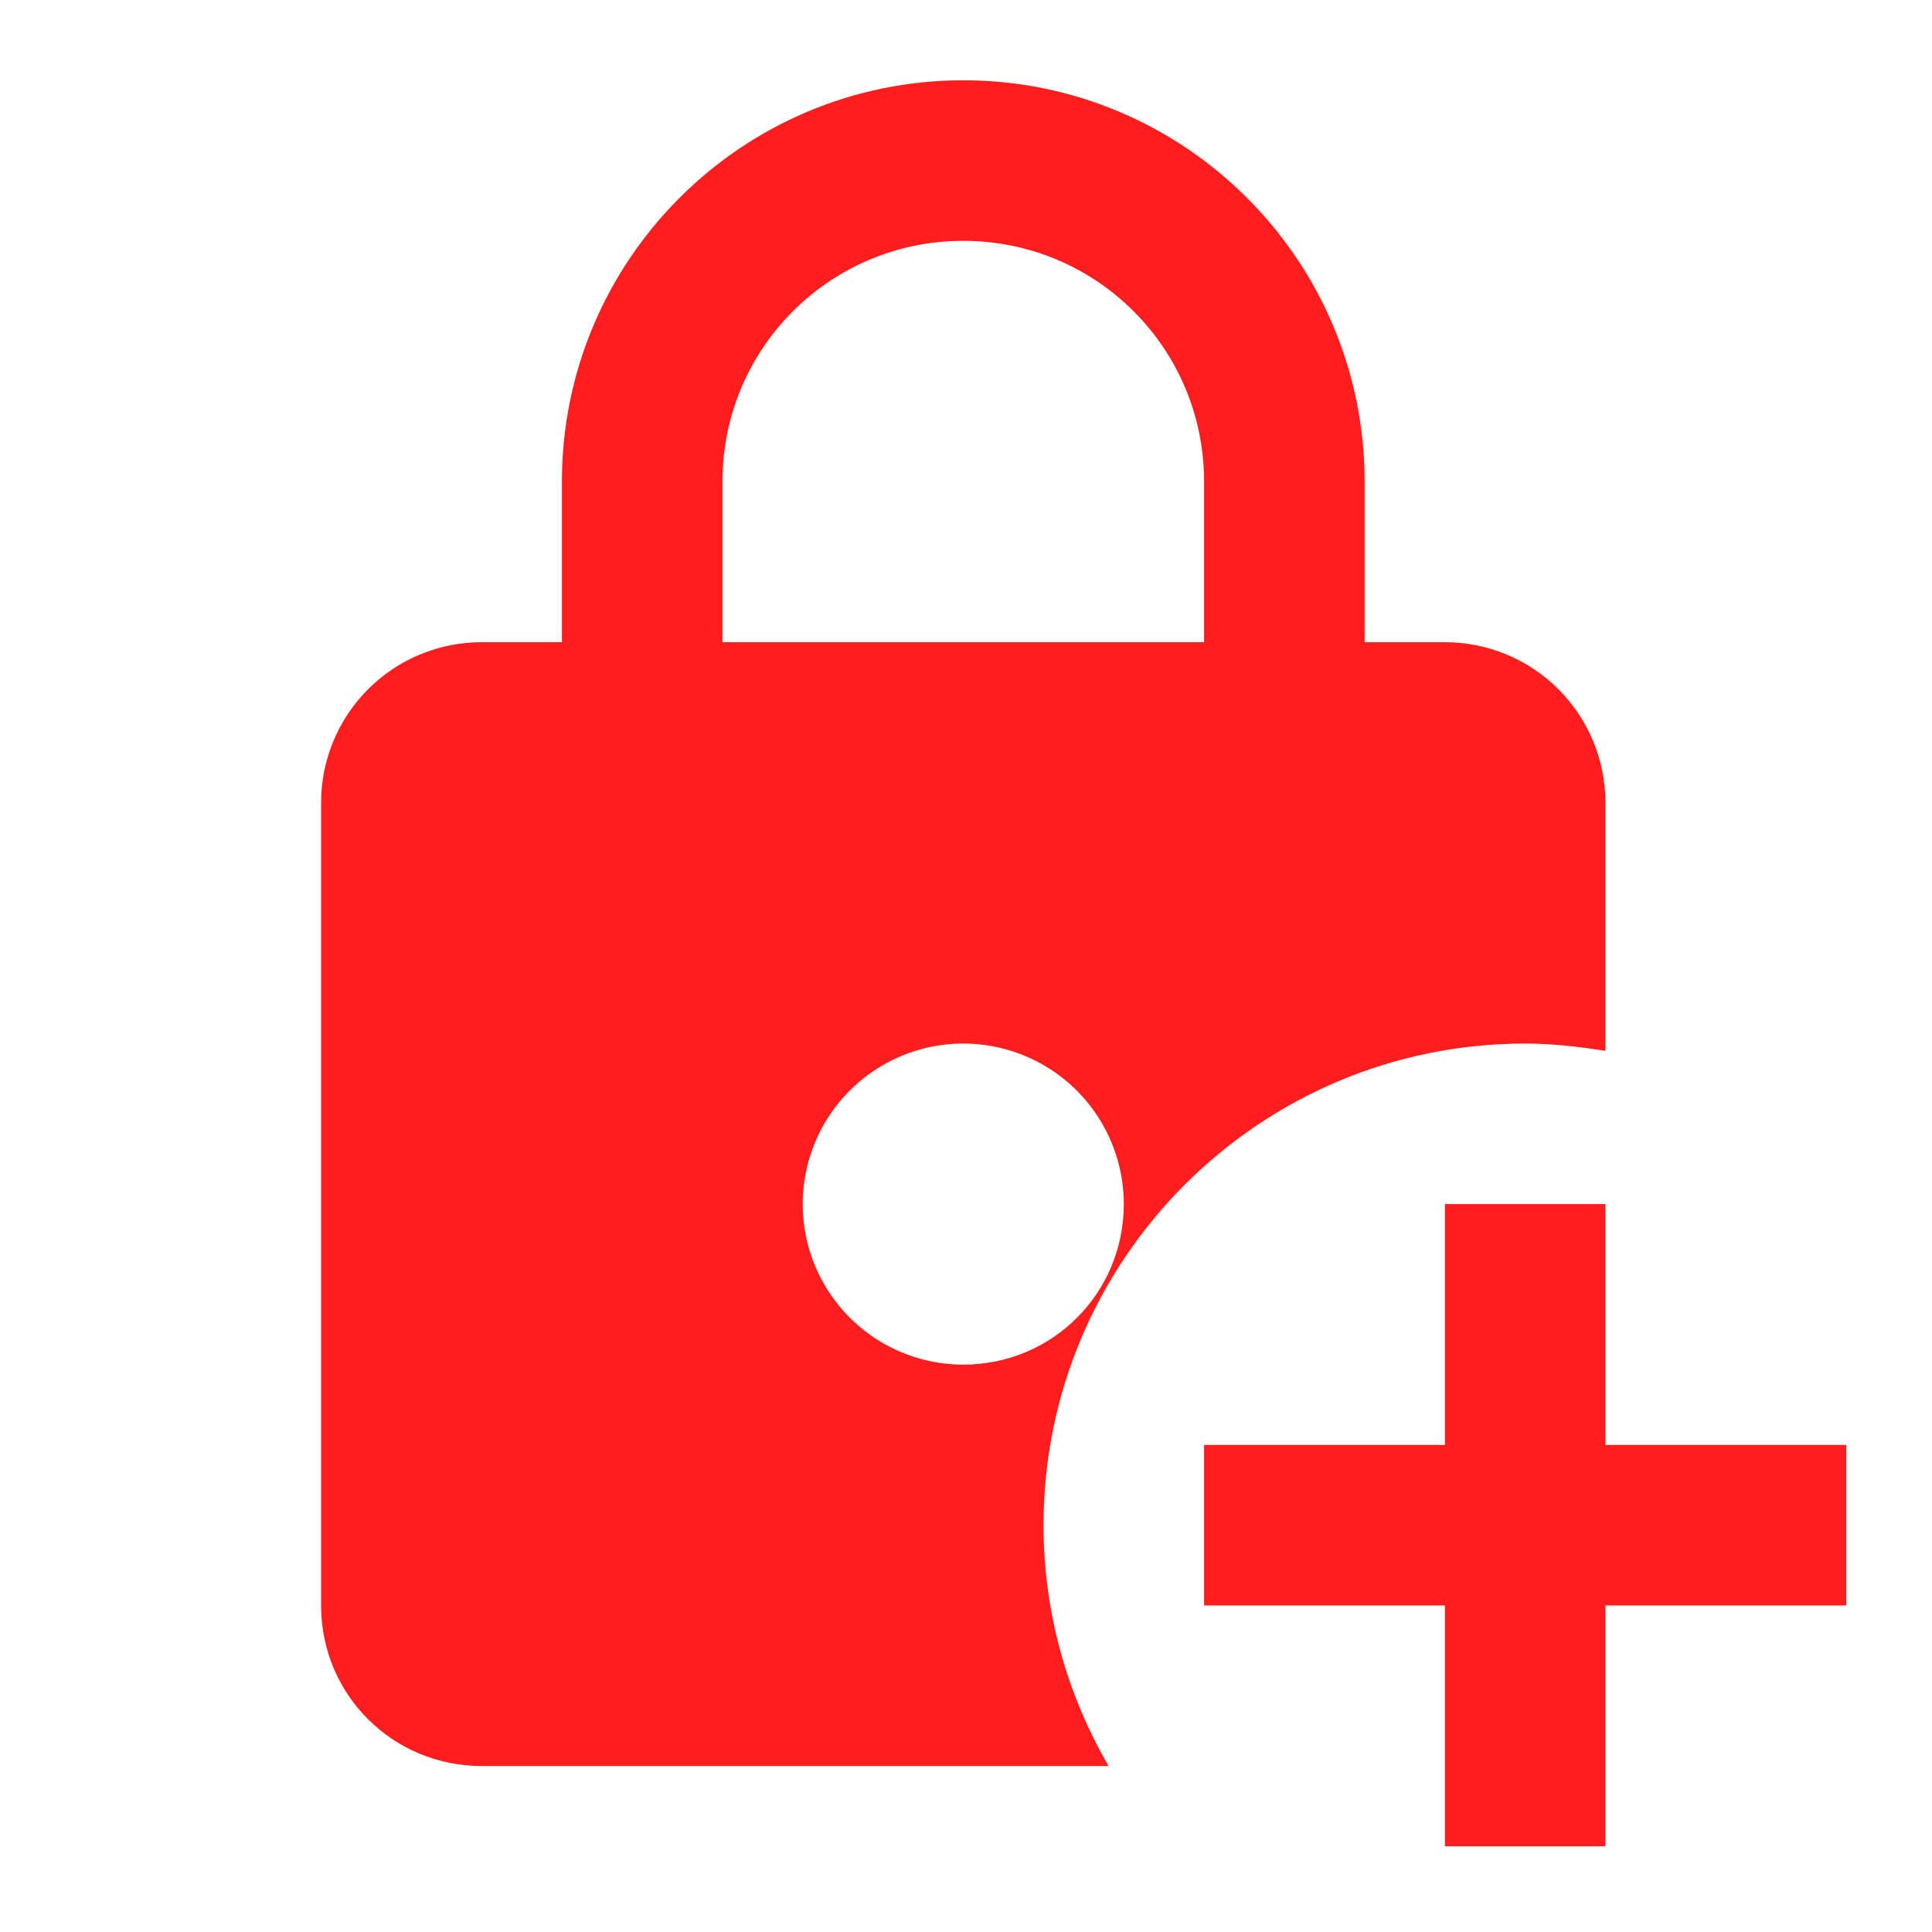
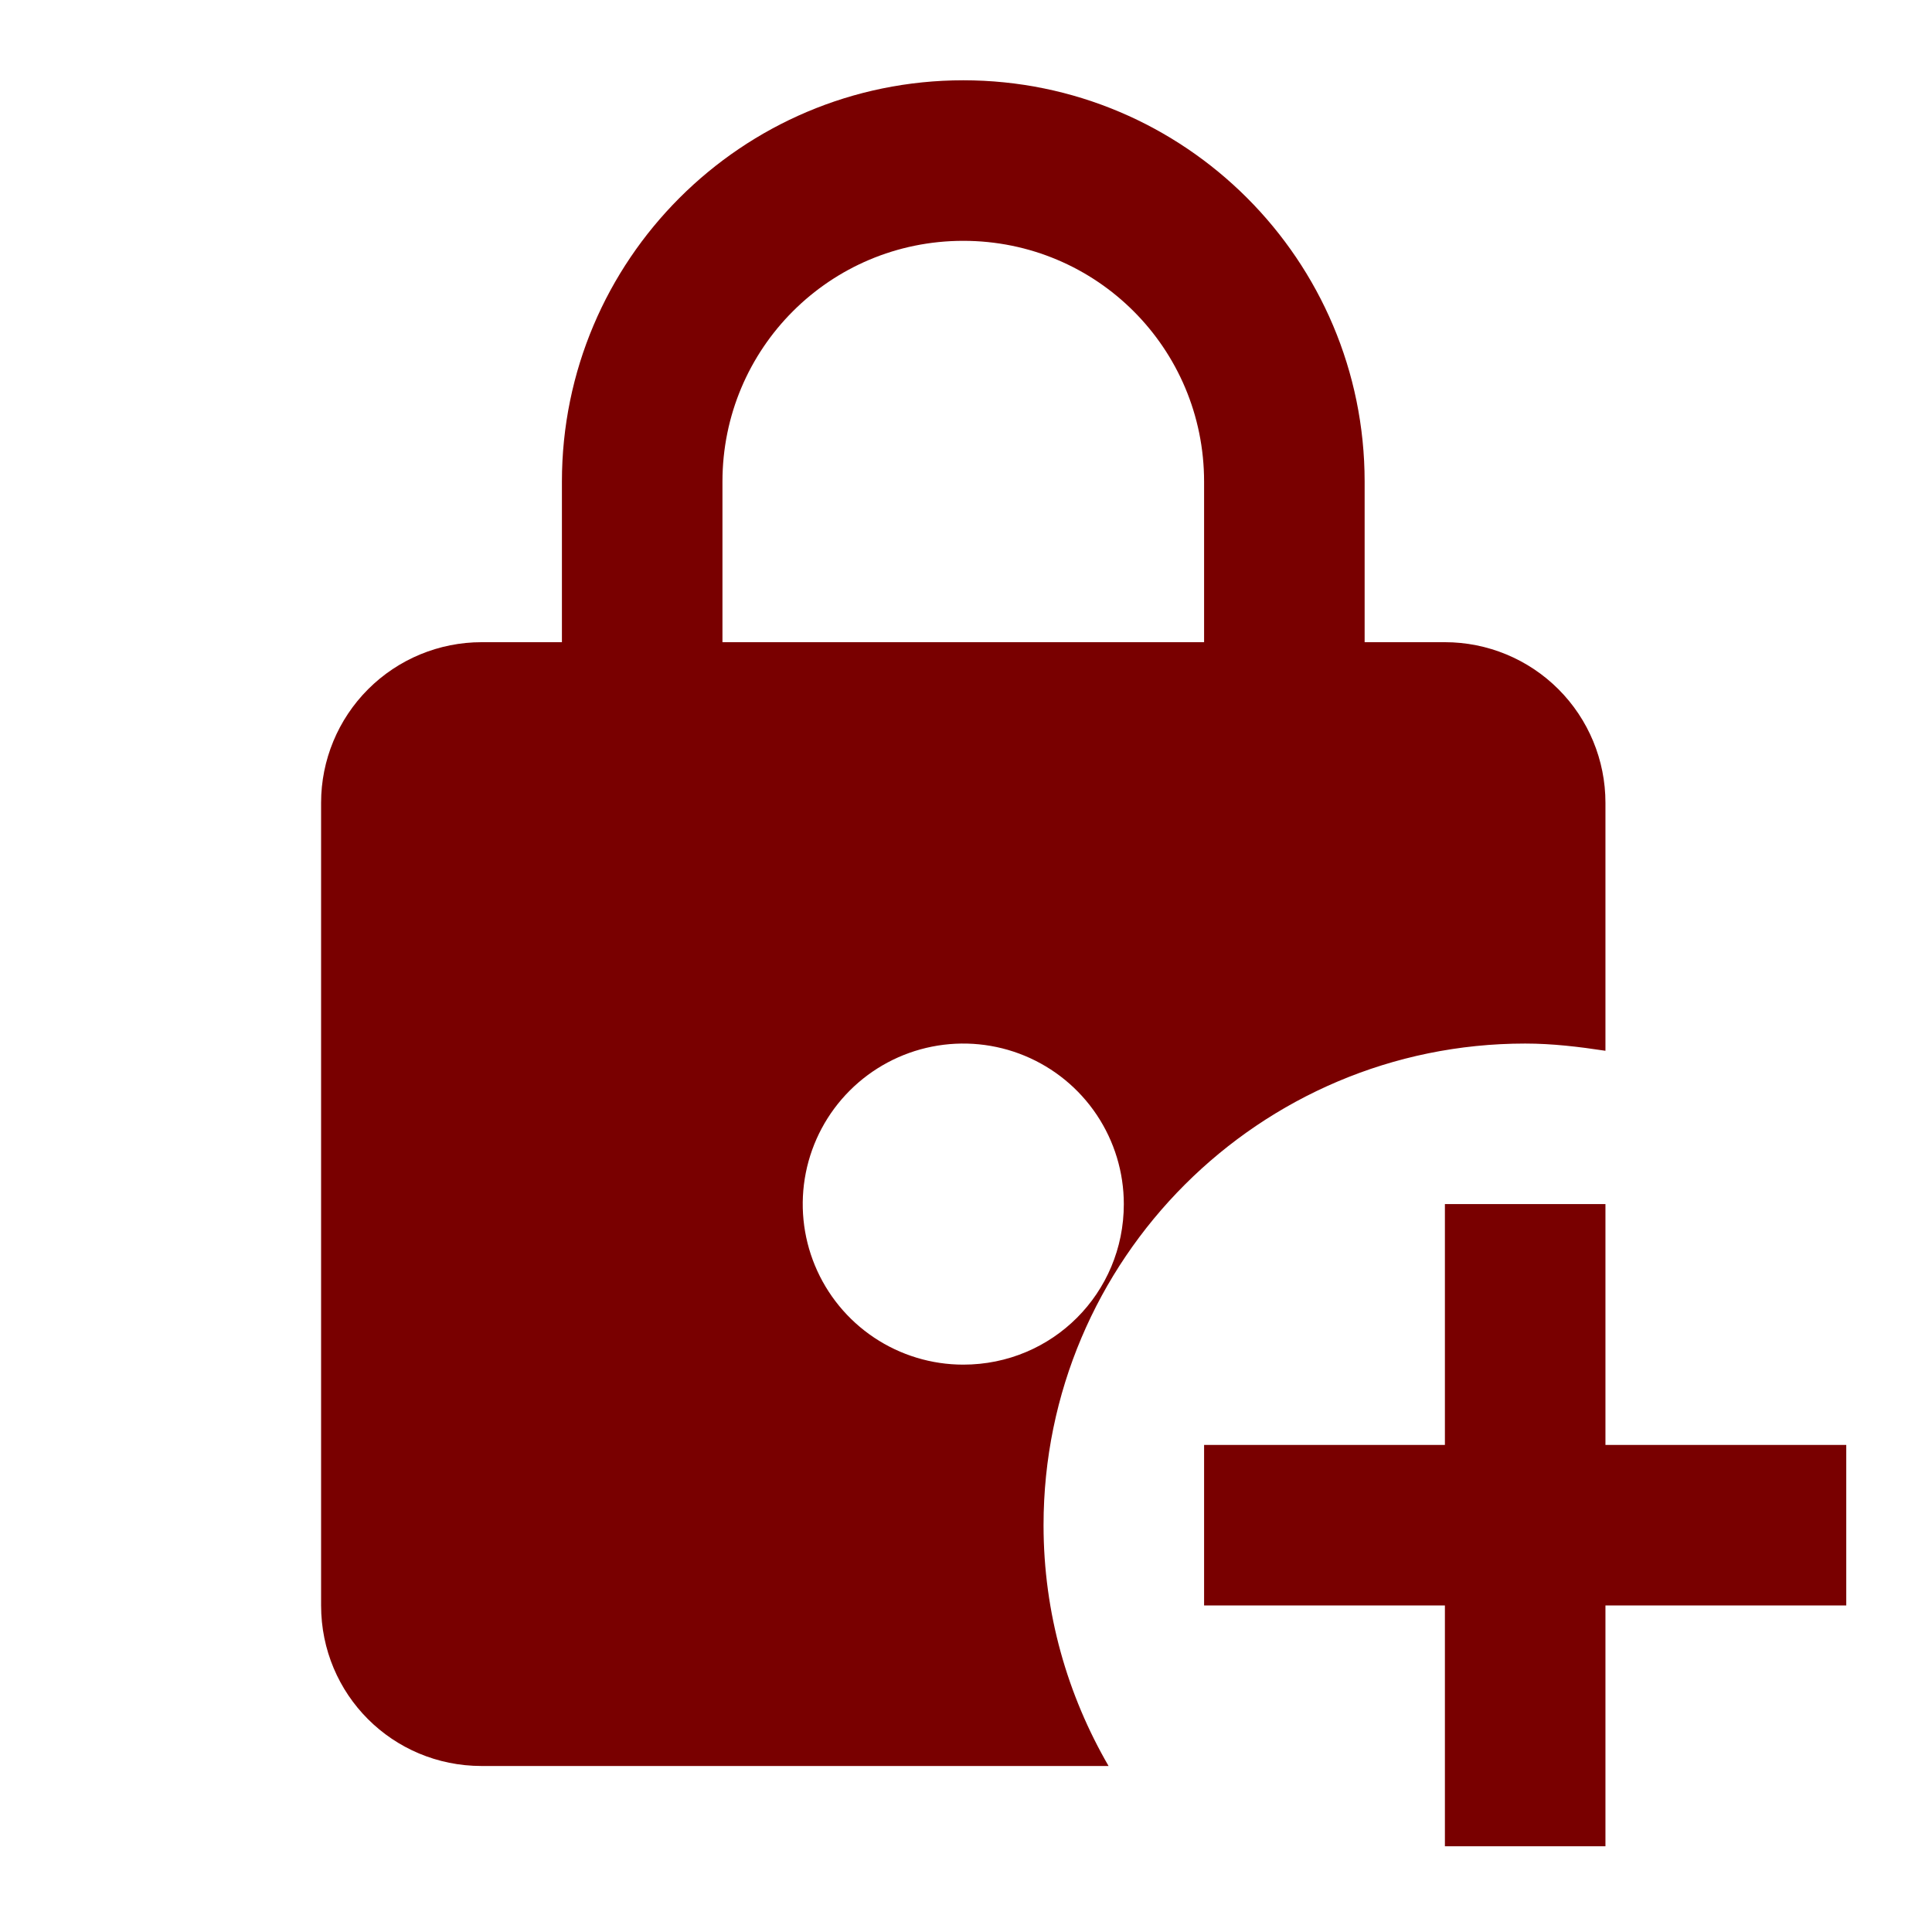
<svg xmlns="http://www.w3.org/2000/svg" width="307" height="307" viewBox="0 0 307 307" fill="none">
-   <path d="M242.355 165.823C246.691 165.823 250.901 166.333 255.11 166.971V127.556C255.11 120.791 252.422 114.302 247.638 109.518C242.854 104.733 236.365 102.046 229.599 102.046H216.844V76.535C216.844 41.33 188.272 12.758 153.067 12.758C117.862 12.758 89.29 41.33 89.29 76.535V102.046H76.534C69.768 102.046 63.28 104.733 58.495 109.518C53.711 114.302 51.023 120.791 51.023 127.556V255.111C51.023 269.269 62.376 280.621 76.534 280.621H176.154C169.649 269.397 165.822 256.386 165.822 242.355C165.822 200.135 200.134 165.823 242.355 165.823ZM114.8 76.535C114.8 55.361 131.893 38.269 153.067 38.269C174.241 38.269 191.333 55.361 191.333 76.535V102.046H114.8V76.535ZM153.067 216.844C148.021 216.844 143.089 215.348 138.894 212.545C134.698 209.742 131.429 205.758 129.498 201.096C127.567 196.435 127.062 191.305 128.046 186.357C129.03 181.408 131.46 176.862 135.028 173.295C138.596 169.727 143.141 167.297 148.09 166.313C153.038 165.329 158.168 165.834 162.829 167.765C167.491 169.695 171.475 172.965 174.278 177.16C177.081 181.356 178.578 186.288 178.578 191.334C178.578 205.492 167.225 216.844 153.067 216.844ZM293.376 229.6V255.111H255.11V293.377H229.599V255.111H191.333V229.6H229.599V191.334H255.11V229.6H293.376Z" fill="#FF1D1D" />
+   <path d="M242.355 165.823C246.691 165.823 250.901 166.333 255.11 166.971V127.556C255.11 120.791 252.422 114.302 247.638 109.518C242.854 104.733 236.365 102.046 229.599 102.046H216.844V76.535C216.844 41.33 188.272 12.758 153.067 12.758C117.862 12.758 89.29 41.33 89.29 76.535V102.046H76.534C69.768 102.046 63.28 104.733 58.495 109.518C53.711 114.302 51.023 120.791 51.023 127.556V255.111C51.023 269.269 62.376 280.621 76.534 280.621H176.154C169.649 269.397 165.822 256.386 165.822 242.355C165.822 200.135 200.134 165.823 242.355 165.823ZM114.8 76.535C114.8 55.361 131.893 38.269 153.067 38.269C174.241 38.269 191.333 55.361 191.333 76.535V102.046H114.8V76.535ZM153.067 216.844C148.021 216.844 143.089 215.348 138.894 212.545C134.698 209.742 131.429 205.758 129.498 201.096C127.567 196.435 127.062 191.305 128.046 186.357C129.03 181.408 131.46 176.862 135.028 173.295C138.596 169.727 143.141 167.297 148.09 166.313C153.038 165.329 158.168 165.834 162.829 167.765C167.491 169.695 171.475 172.965 174.278 177.16C177.081 181.356 178.578 186.288 178.578 191.334C178.578 205.492 167.225 216.844 153.067 216.844ZM293.376 229.6V255.111H255.11V293.377H229.599V255.111H191.333V229.6H229.599V191.334H255.11V229.6H293.376Z" fill="#790000" />
</svg>
